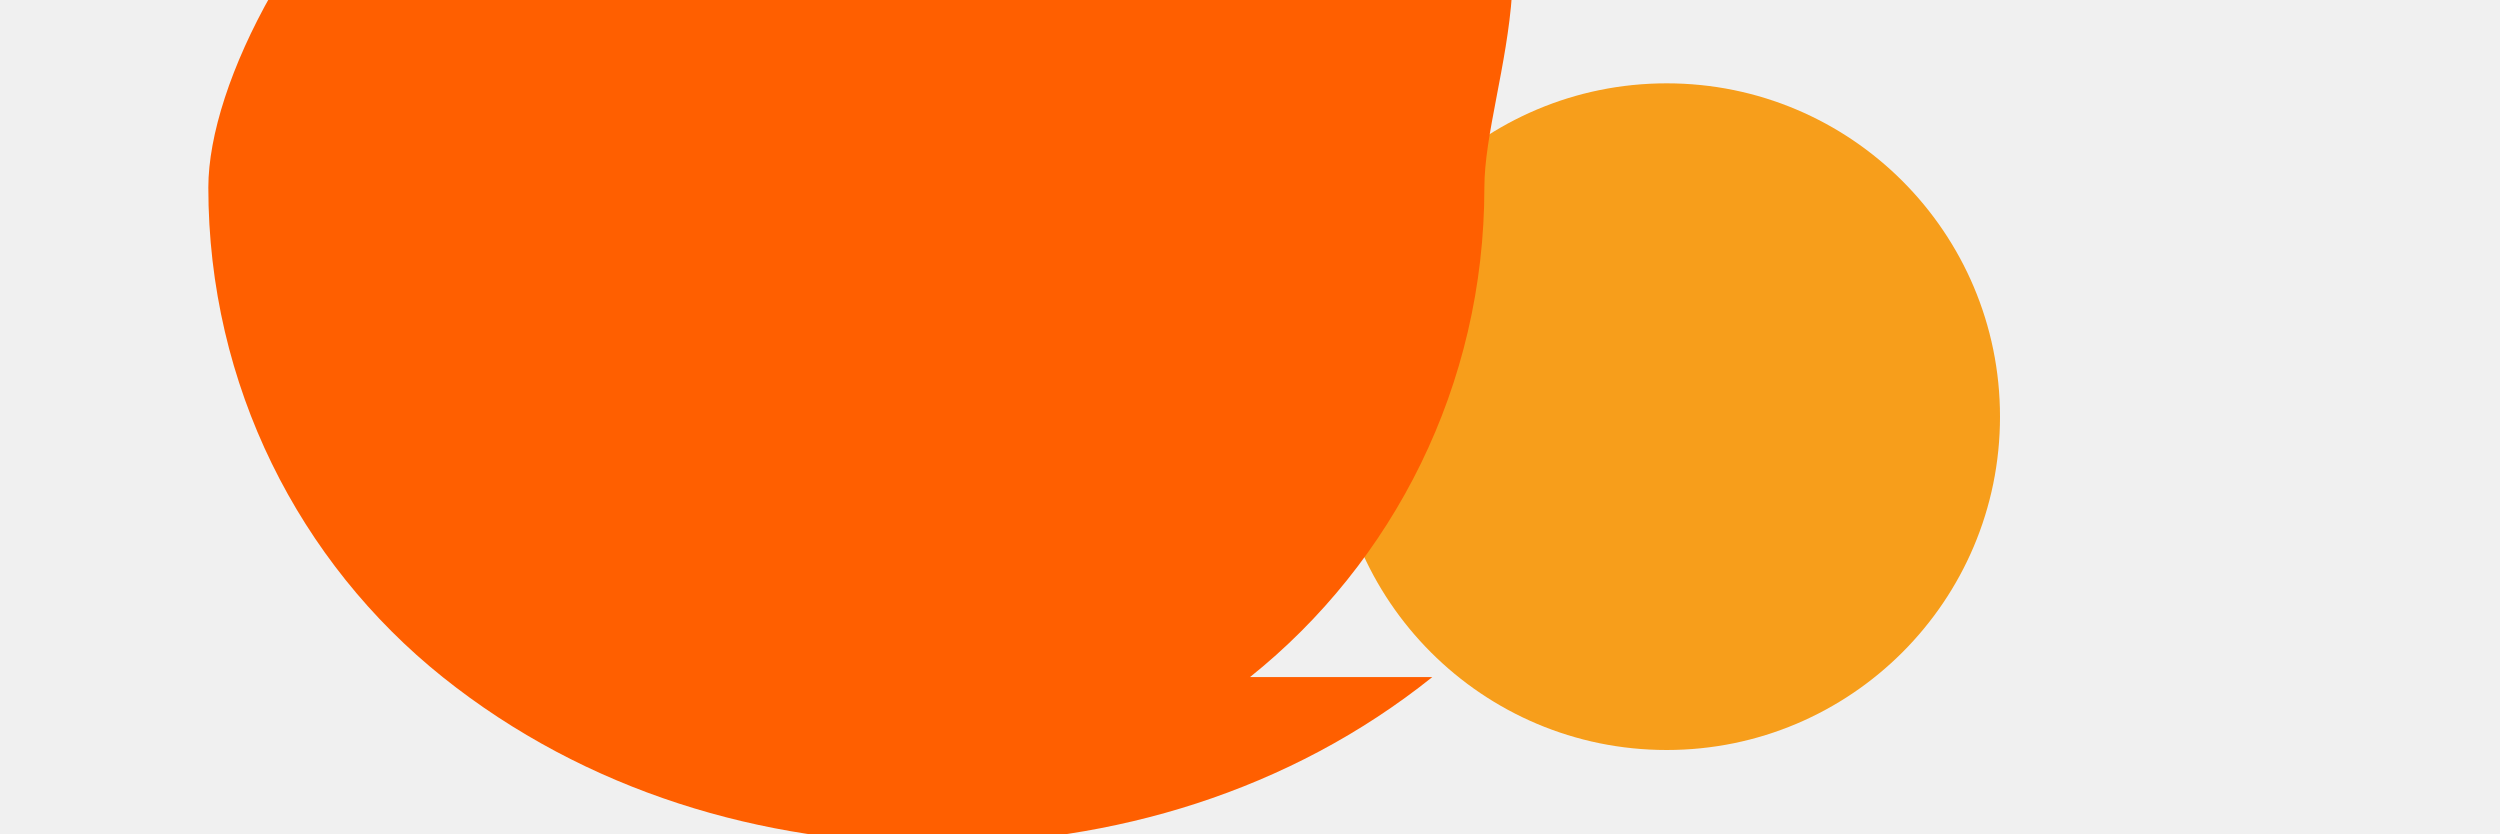
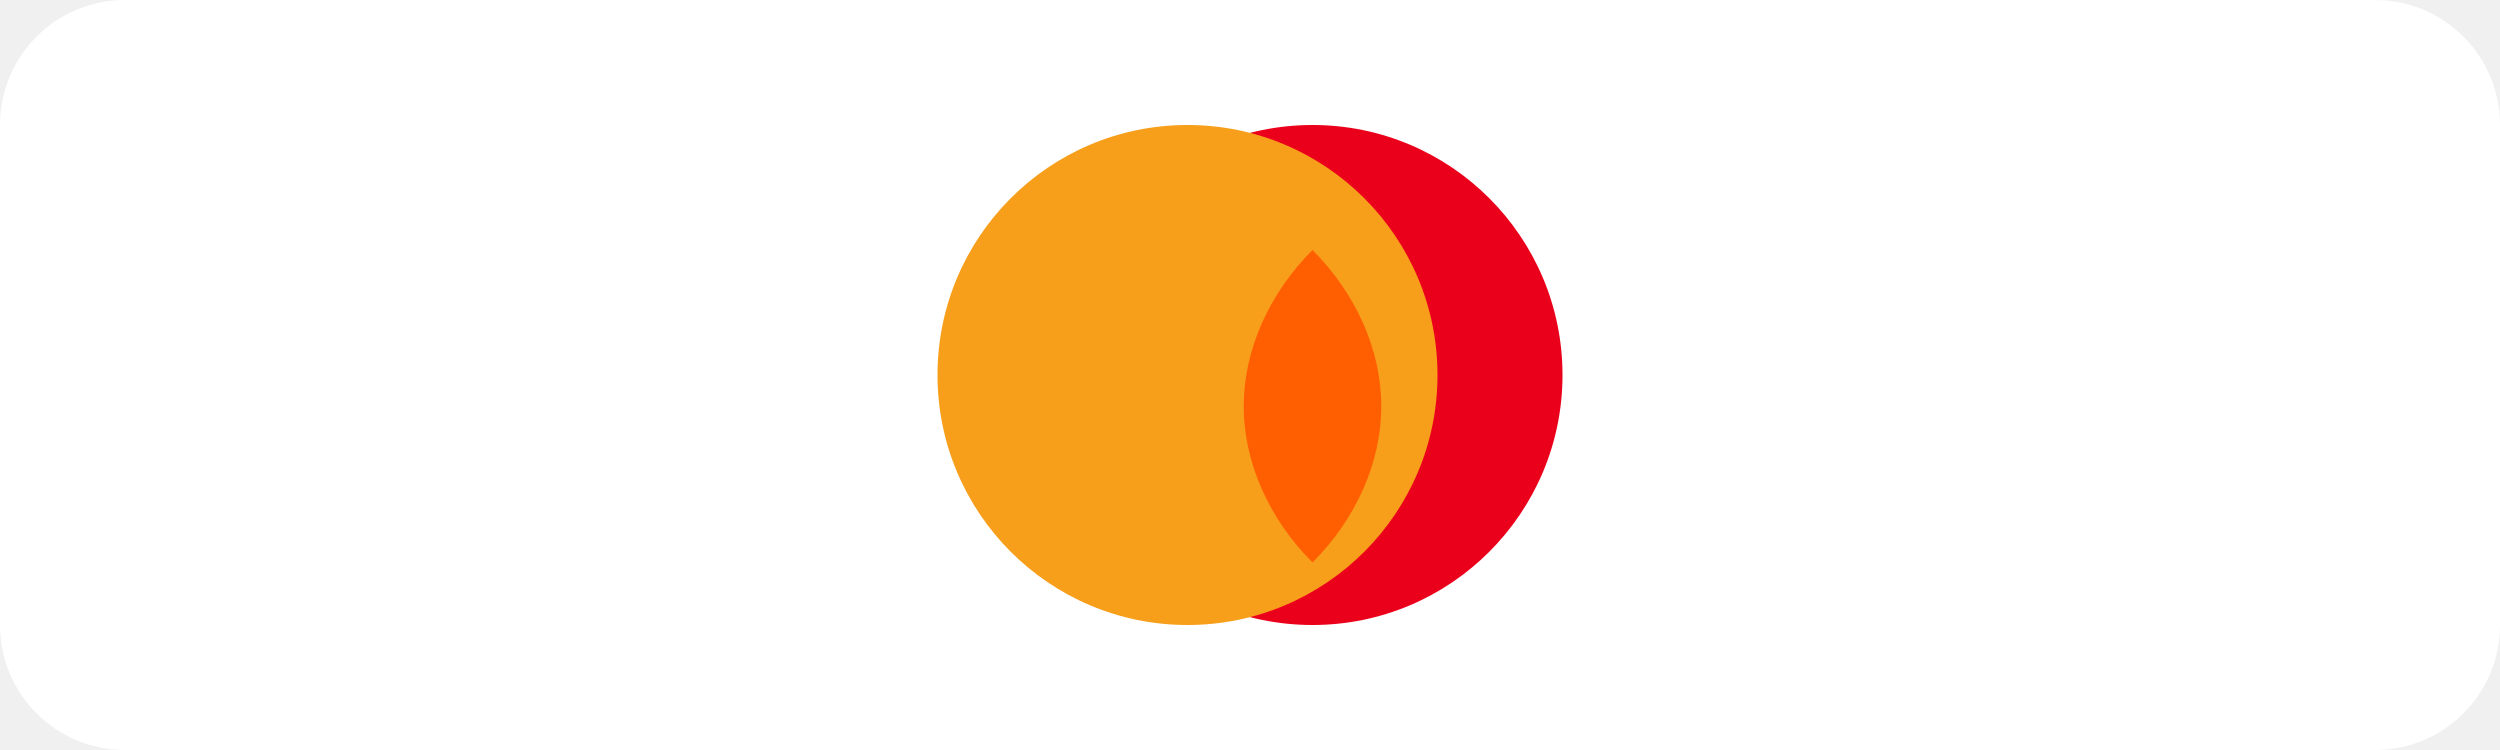
- <svg xmlns="http://www.w3.org/2000/svg" width="60" height="20" viewBox="0 0 60 20">
-   <circle cx="20" cy="10" r="8" fill="#EB001B" />
-   <circle cx="40" cy="10" r="8" fill="#F79E1B" />
-   <path d="M30 16.25c3.438-2.75 5.625-7 5.625-11.75C35.625 2 37.813-2.25 34.375-5 30.938-7.75 26.688-9 22.5-9c-4.188 0-8.438 1.25-11.875 4C7.188-2.25 5 2 5 4.5 5 9.25 7.188 13.5 10.625 16.25 14.063 19 18.313 20.25 22.5 20.25c4.188 0 8.438-1.25 11.875-4z" fill="#FF5F00" />
+ <svg xmlns="http://www.w3.org/2000/svg" width="80" height="24" viewBox="0 0 80 24" fill="none">
+   <rect width="80" height="24" rx="4" fill="white" />
+   <path d="M50 12C50 16.418 46.418 20 42 20C37.582 20 34 16.418 34 12C34 7.582 37.582 4 42 4C46.418 4 50 7.582 50 12Z" fill="#EB001B" />
+   <path d="M46 12C46 16.418 42.418 20 38 20C33.582 20 30 16.418 30 12C30 7.582 33.582 4 38 4C42.418 4 46 7.582 46 12Z" fill="#F79E1B" />
+   <path d="M42 8C40.619 9.381 39.799 11.192 39.799 13C39.799 14.808 40.619 16.619 42 18C43.381 16.619 44.201 14.808 44.201 13C44.201 11.192 43.381 9.381 42 8Z" fill="#FF5F00" />
</svg>
